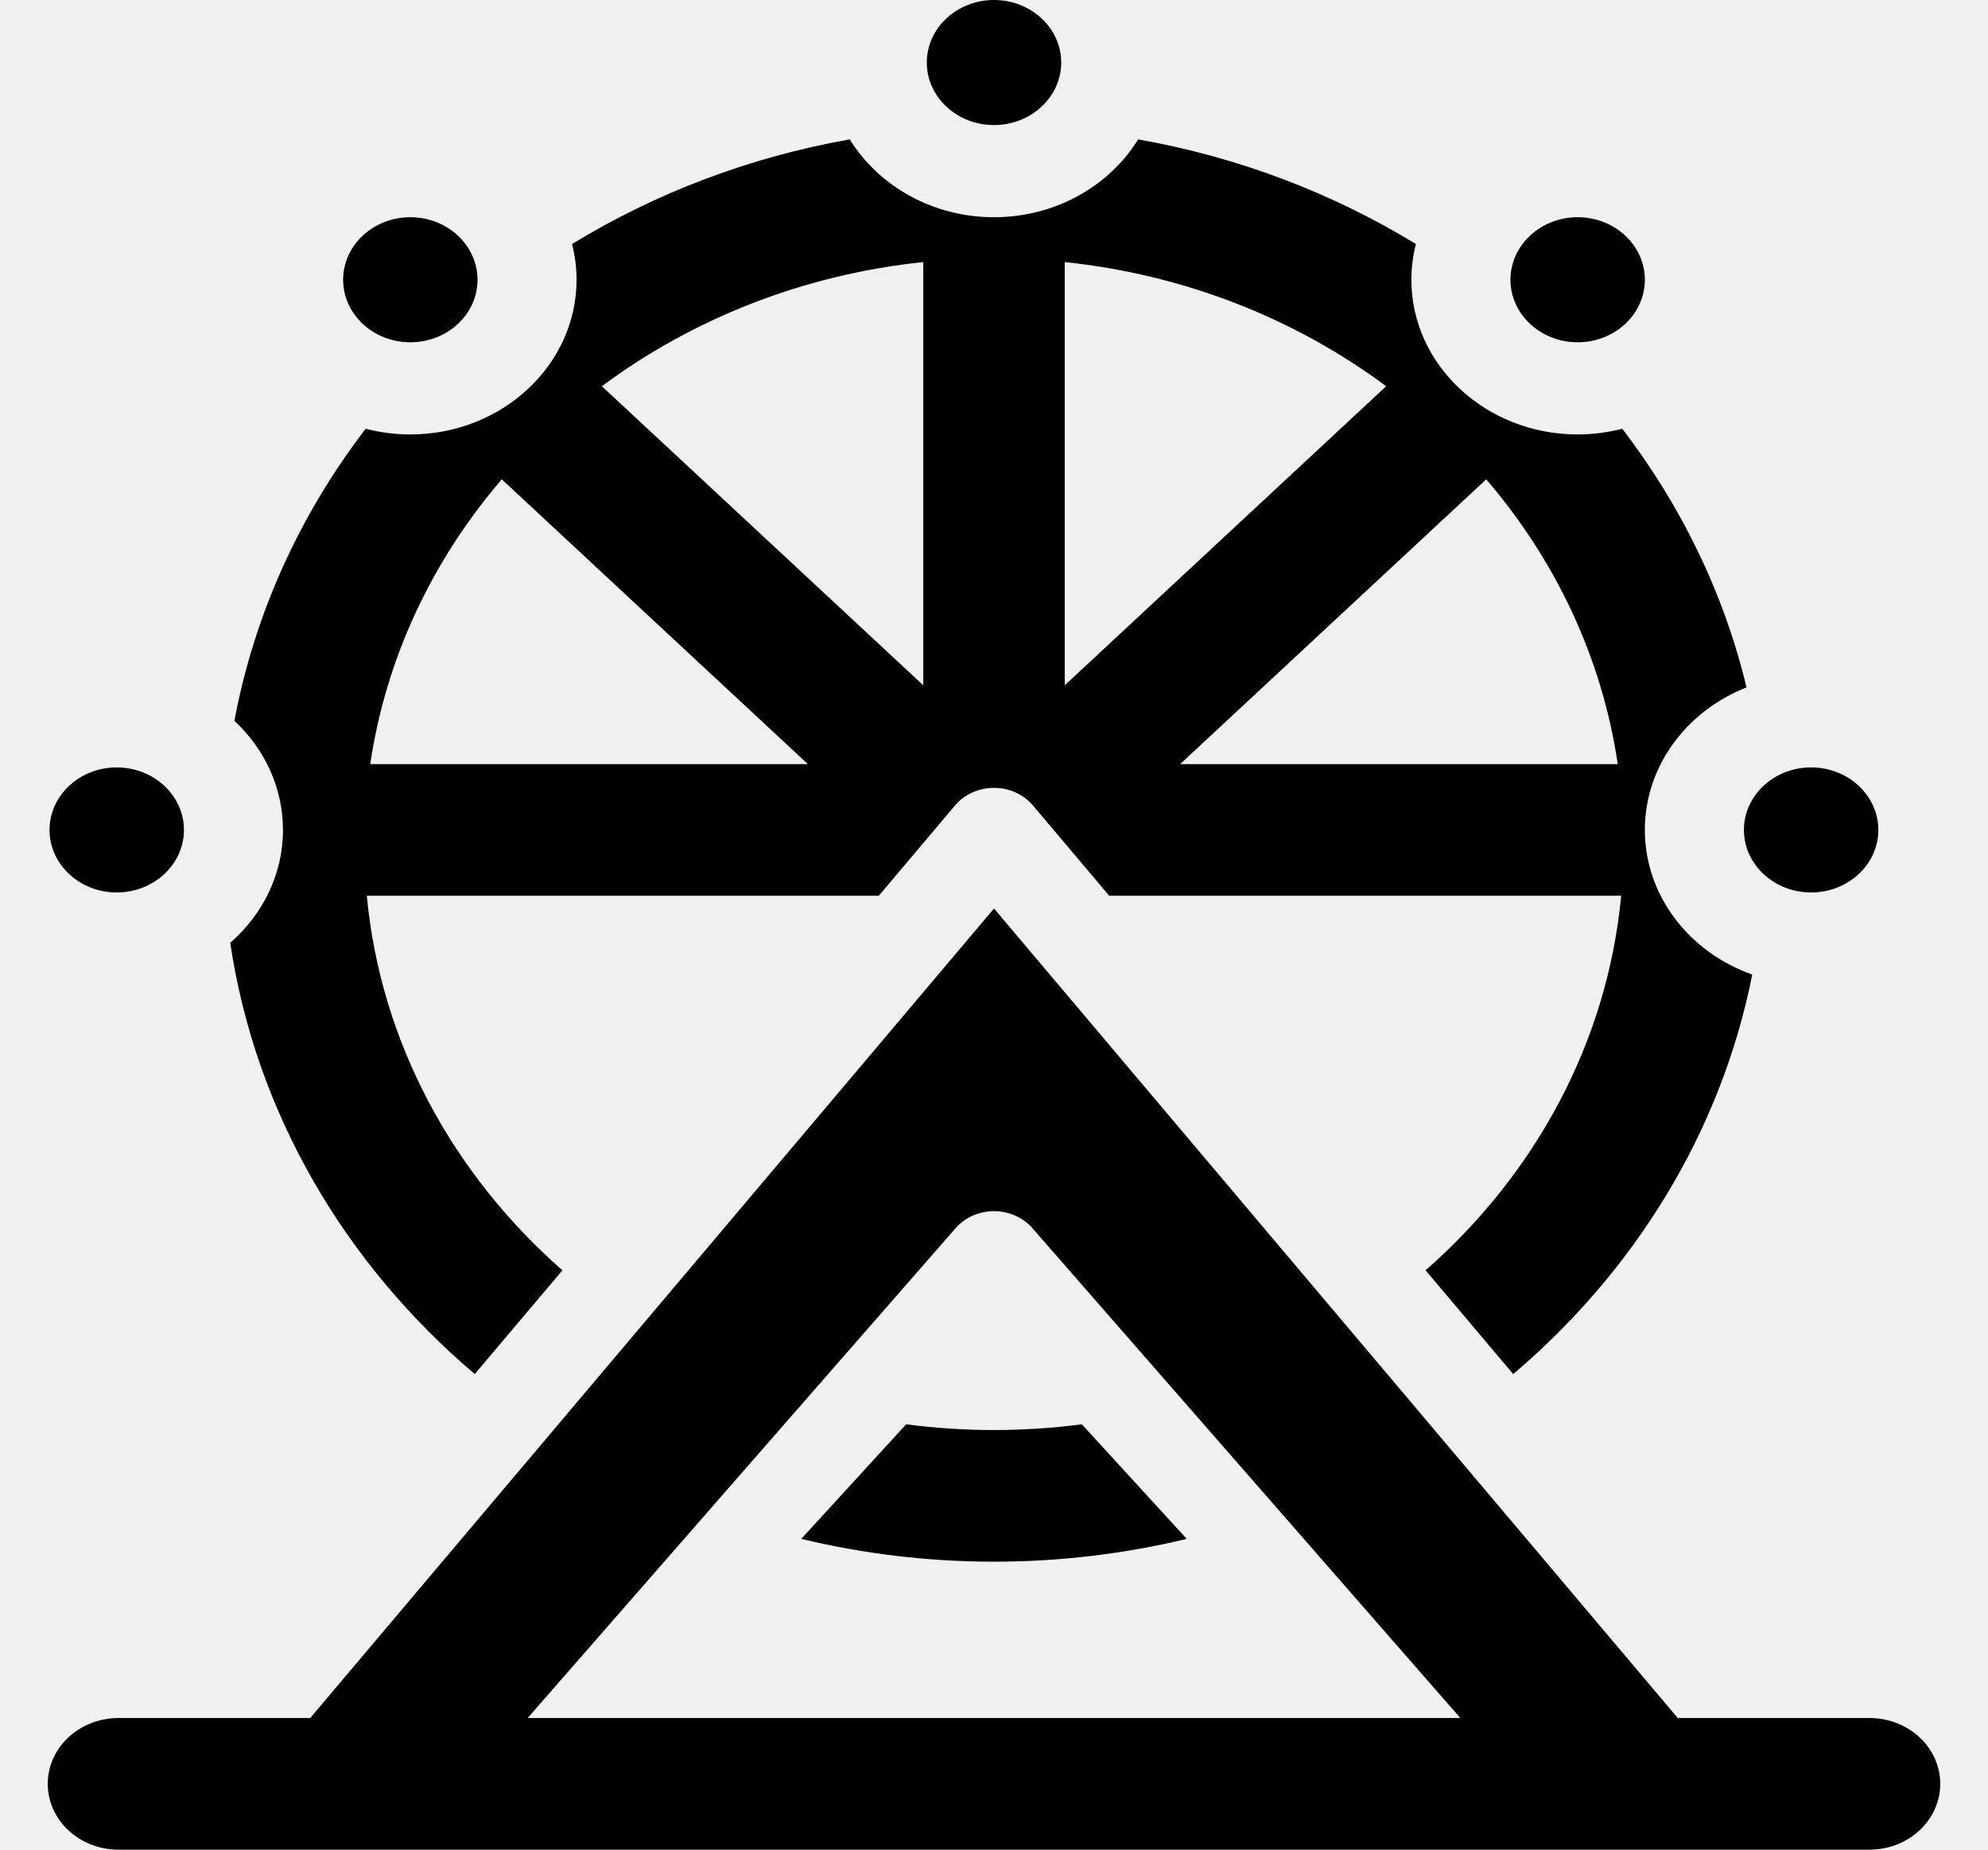
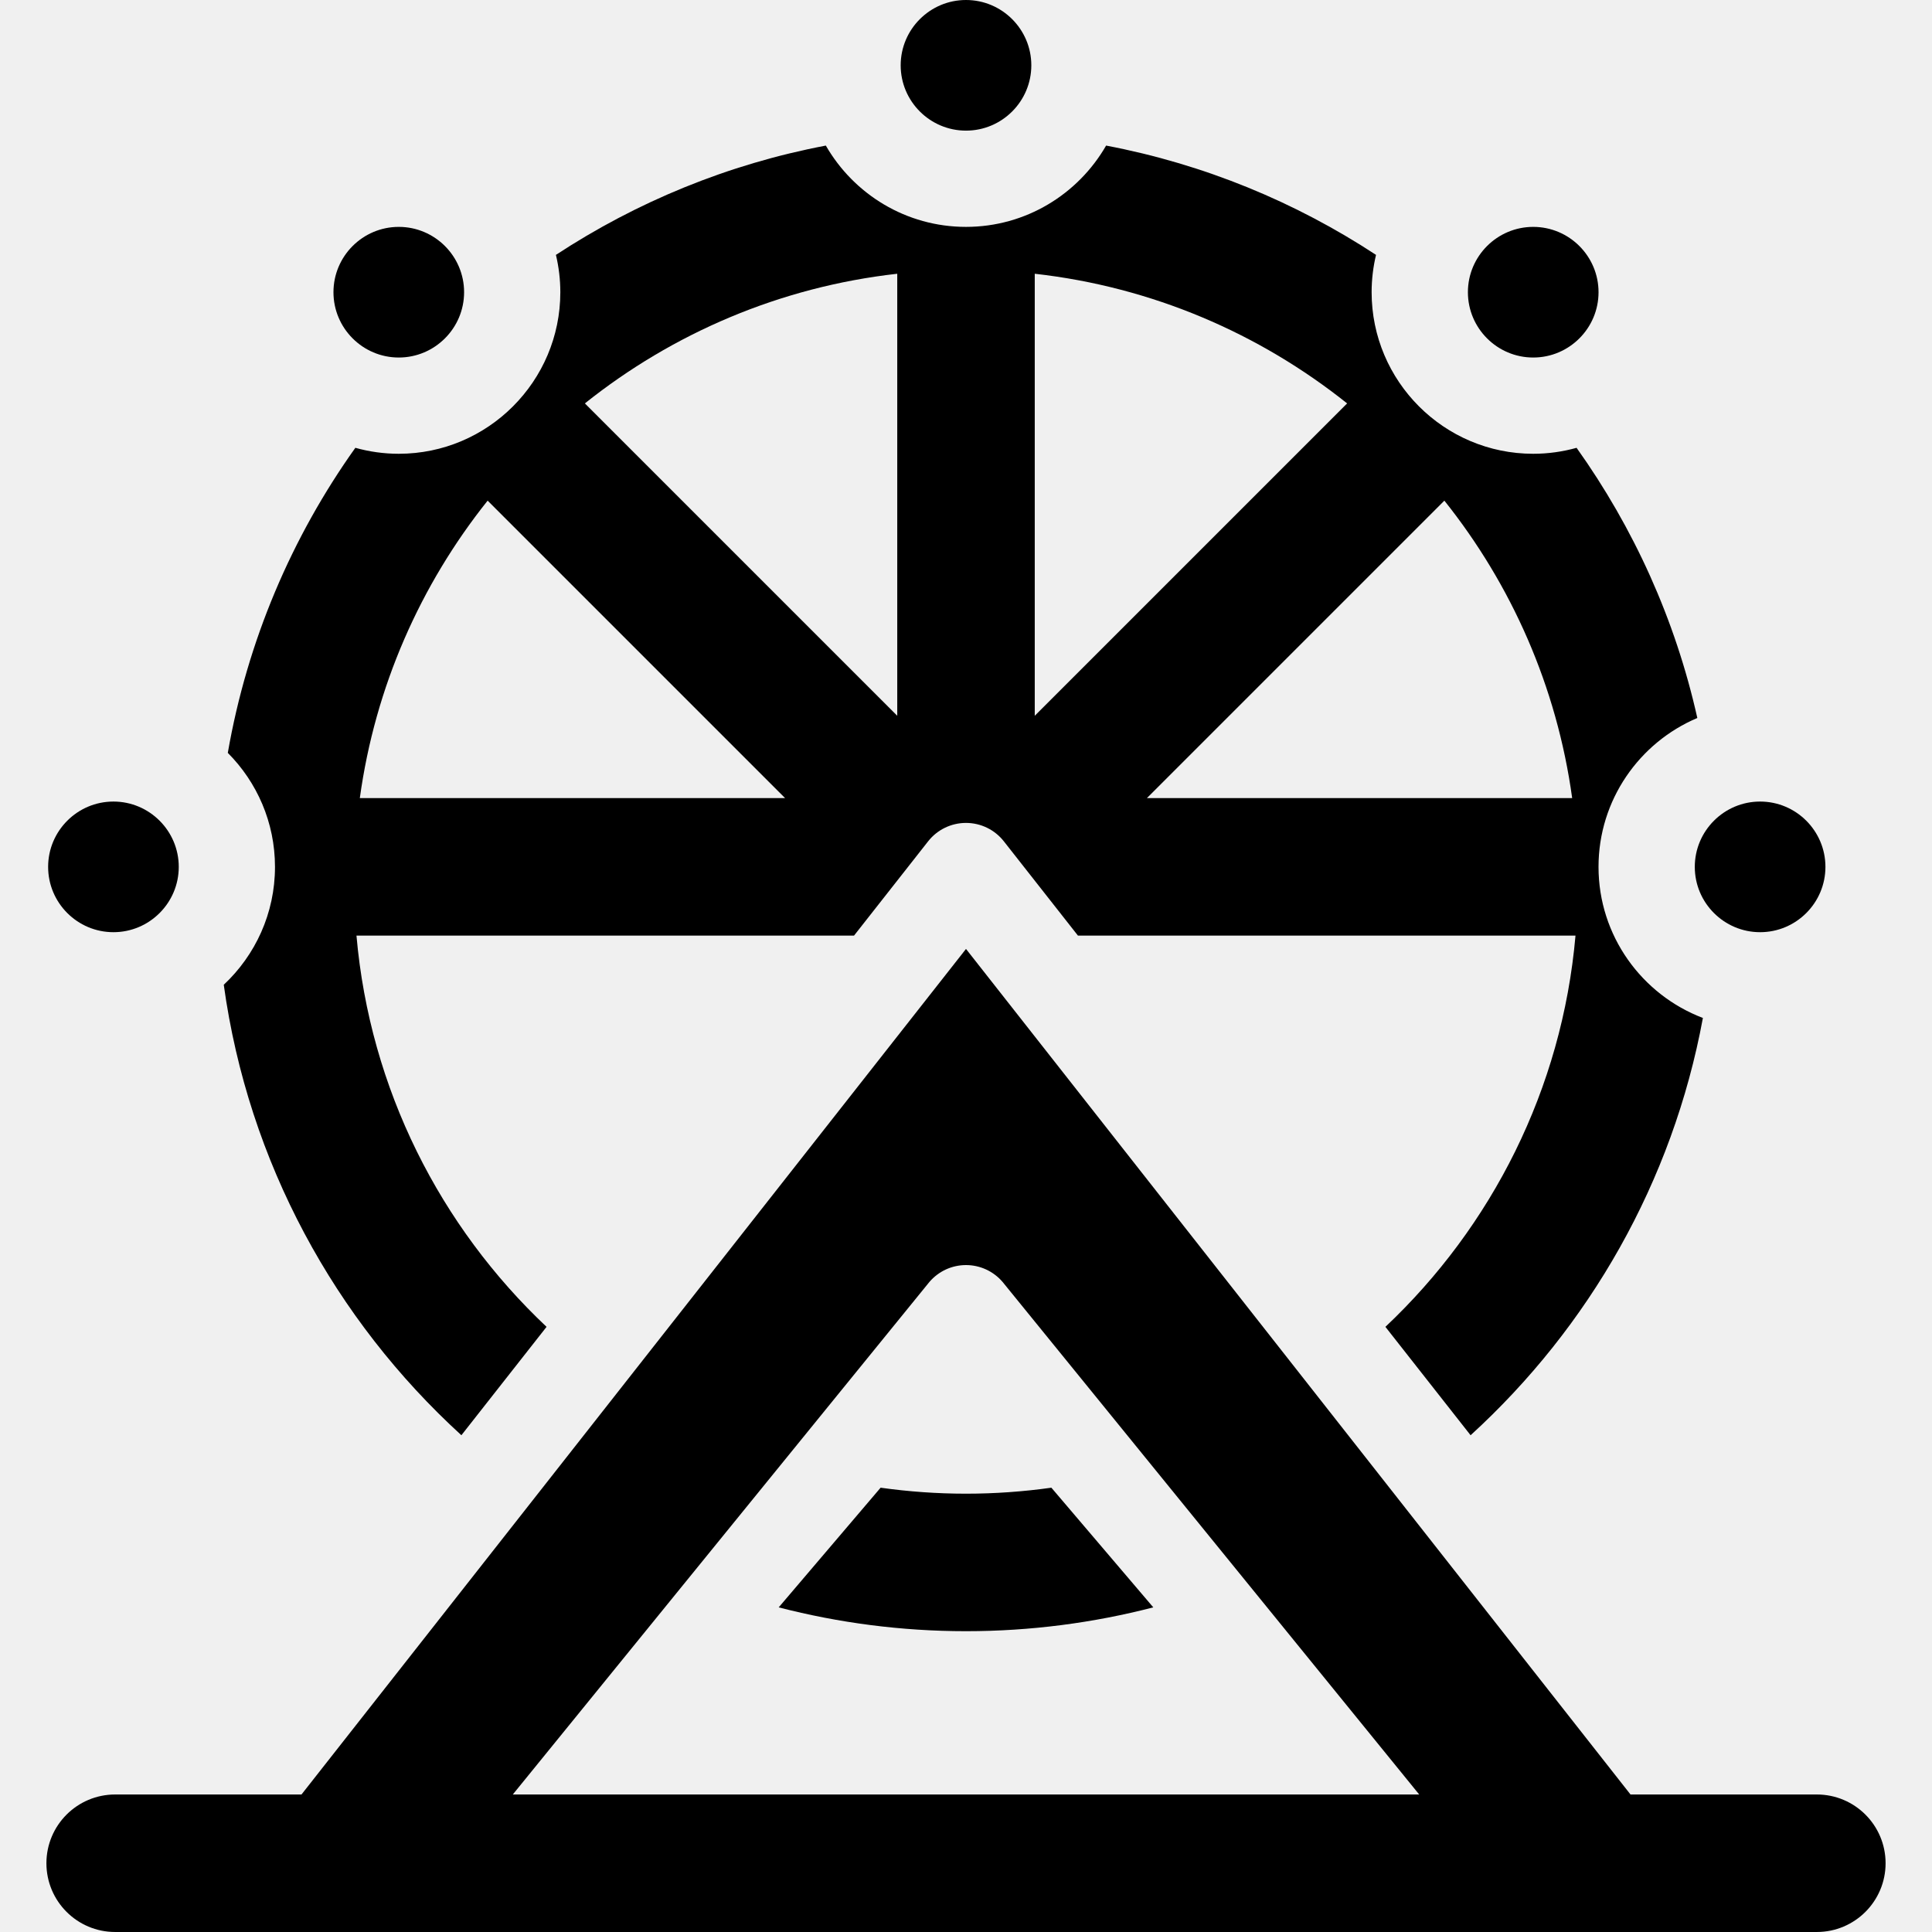
- <svg xmlns="http://www.w3.org/2000/svg" width="258" height="240" viewBox="0 0 258 240" fill="none">
-   <g clip-path="url(#clip0_39_167)">
-     <path d="M140.401 184.807C136.675 185.295 132.87 185.551 129 185.551C125.13 185.551 121.325 185.295 117.598 184.807L103.988 199.674C111.987 201.597 120.365 202.633 129 202.633C137.635 202.633 146.013 201.597 154.012 199.674L140.401 184.807Z" fill="black" />
-     <path d="M29.881 122.332C33.153 144.374 44.747 163.972 61.614 178.29L72.989 164.827C58.815 152.393 49.402 135.313 47.604 116.227H114.046L123.945 104.509C125.163 103.067 127.027 102.225 128.998 102.225C130.969 102.225 132.834 103.067 134.051 104.509L143.951 116.227H210.393C208.595 135.312 199.183 152.393 185.008 164.827L196.383 178.292C212.192 164.873 223.369 146.815 227.405 126.454C219.267 123.578 213.467 116.253 213.467 107.686C213.467 99.383 218.915 92.241 226.662 89.192C223.711 76.918 218.141 65.555 210.537 55.63C208.692 56.108 206.751 56.37 204.743 56.37C192.847 56.37 183.167 47.366 183.167 36.299C183.167 34.702 183.374 33.151 183.754 31.662C172.994 25.093 160.802 20.398 147.711 18.084C143.984 24.113 136.995 28.185 128.997 28.185C120.999 28.185 114.009 24.113 110.282 18.084C97.191 20.398 84.999 25.093 74.239 31.662C74.619 33.151 74.826 34.703 74.826 36.299C74.826 47.366 65.146 56.37 53.25 56.37C51.241 56.37 49.3 56.108 47.455 55.628C38.964 66.711 33.029 79.593 30.421 93.525C34.312 97.157 36.723 102.164 36.723 107.686C36.725 113.459 34.089 118.667 29.881 122.332ZM192.881 62.193C201.839 72.629 207.905 85.299 209.949 99.146H153.156L192.881 62.193ZM138.181 34.006C153.844 35.642 168.179 41.412 179.896 50.114L138.181 88.918V34.006ZM119.819 34.006V88.917L78.105 50.113C89.82 41.412 104.156 35.642 119.819 34.006ZM65.119 62.193L104.844 99.146H48.051C50.095 85.299 56.161 72.629 65.119 62.193Z" fill="black" />
-     <path d="M235.046 115.8C239.856 115.8 243.768 112.161 243.768 107.686C243.768 103.213 239.856 99.573 235.046 99.573C230.237 99.573 226.323 103.213 226.323 107.686C226.323 112.161 230.237 115.8 235.046 115.8Z" fill="black" />
-     <path d="M242.621 222.918H217.739L129 117.88L40.261 222.918H15.379C10.309 222.918 6.198 226.743 6.198 231.459C6.198 236.175 10.309 239.999 15.379 239.999H242.621C247.691 239.999 251.802 236.175 251.802 231.459C251.802 226.743 247.691 222.918 242.621 222.918ZM124.107 159.256C125.328 157.922 127.116 157.152 129 157.152C130.884 157.152 132.672 157.921 133.893 159.256L189.52 222.918H68.479L124.107 159.256Z" fill="black" />
-     <path d="M204.747 44.413C209.557 44.413 213.469 40.773 213.469 36.299C213.469 31.825 209.557 28.185 204.747 28.185C199.938 28.185 196.024 31.825 196.024 36.299C196.024 40.773 199.938 44.413 204.747 44.413Z" fill="black" />
-     <path d="M15.149 115.8C19.958 115.8 23.872 112.161 23.872 107.686C23.872 103.213 19.958 99.573 15.149 99.573C10.34 99.573 6.427 103.213 6.427 107.686C6.427 112.161 10.34 115.8 15.149 115.8Z" fill="black" />
-     <path d="M53.253 44.413C58.062 44.413 61.975 40.773 61.975 36.299C61.975 31.825 58.062 28.185 53.253 28.185C48.443 28.185 44.531 31.825 44.531 36.299C44.531 40.773 48.443 44.413 53.253 44.413Z" fill="black" />
-     <path d="M129 16.228C133.809 16.228 137.722 12.588 137.722 8.114C137.722 3.64 133.809 0 129 0C124.191 0 120.277 3.64 120.277 8.114C120.277 12.588 124.191 16.228 129 16.228Z" fill="black" />
+ <svg xmlns="http://www.w3.org/2000/svg" width="200" height="200" viewBox="0 0 200 200" fill="none">
+   <g clip-path="url(#clip0_42_267)">
+     <path d="M108.838 154.006C105.95 154.412 103 154.626 100 154.626C97 154.626 94.051 154.412 91.161 154.006L80.611 166.394C86.811 167.997 93.306 168.86 100 168.86C106.694 168.86 113.189 167.997 119.389 166.394L108.838 154.006Z" fill="black" />
+     <path d="M23.164 101.943C25.7 120.312 34.688 136.644 47.763 148.575L56.58 137.355C45.593 126.994 38.296 112.761 36.902 96.856H88.407L96.081 87.091C97.025 85.889 98.471 85.188 99.999 85.188C101.527 85.188 102.972 85.889 103.916 87.091L111.59 96.856H163.095C161.702 112.76 154.405 126.994 143.417 137.355L152.235 148.576C164.49 137.394 173.154 122.346 176.283 105.378C169.974 102.982 165.478 96.877 165.478 89.739C165.478 82.819 169.702 76.867 175.707 74.326C173.419 64.098 169.102 54.629 163.207 46.358C161.776 46.757 160.272 46.975 158.716 46.975C149.494 46.975 141.99 39.471 141.99 30.249C141.99 28.918 142.15 27.625 142.445 26.385C134.104 20.91 124.652 16.998 114.504 15.07C111.615 20.094 106.197 23.487 99.997 23.487C93.797 23.487 88.379 20.094 85.49 15.07C75.342 16.998 65.891 20.91 57.549 26.385C57.844 27.626 58.005 28.919 58.005 30.249C58.005 39.471 50.501 46.975 41.279 46.975C39.722 46.975 38.217 46.757 36.786 46.357C30.205 55.592 25.604 66.327 23.582 77.937C26.599 80.964 28.467 85.136 28.467 89.738C28.469 94.549 26.425 98.889 23.164 101.943ZM149.52 51.827C156.464 60.524 161.166 71.082 162.751 82.621H118.726L149.52 51.827ZM107.117 28.338C119.259 29.701 130.371 34.51 139.454 41.761L107.117 74.098V28.338ZM92.883 28.338V74.097L60.546 41.761C69.628 34.51 80.741 29.701 92.883 28.338ZM50.48 51.827L81.274 82.621H37.248C38.834 71.082 43.536 60.524 50.48 51.827Z" fill="black" />
+     <path d="M182.206 96.5C185.935 96.5 188.968 93.467 188.968 89.739C188.968 86.011 185.935 82.977 182.206 82.977C178.478 82.977 175.444 86.011 175.444 89.739C175.444 93.467 178.478 96.5 182.206 96.5Z" fill="black" />
+     <path d="M188.078 185.765H168.79L100 98.233L31.21 185.765H11.922C7.991 185.765 4.805 188.952 4.805 192.882C4.805 196.813 7.991 199.999 11.922 199.999H188.078C192.009 199.999 195.195 196.813 195.195 192.882C195.195 188.952 192.009 185.765 188.078 185.765ZM96.207 132.713C97.153 131.601 98.539 130.96 100 130.96C101.461 130.96 102.846 131.601 103.793 132.713L146.915 185.765H53.085L96.207 132.713Z" fill="black" />
+     <path d="M158.718 37.011C162.447 37.011 165.48 33.977 165.48 30.249C165.48 26.52 162.447 23.487 158.718 23.487C154.99 23.487 151.957 26.52 151.957 30.249C151.957 33.977 154.99 37.011 158.718 37.011Z" fill="black" />
+     <path d="M11.743 96.5C15.471 96.5 18.505 93.467 18.505 89.739C18.505 86.011 15.471 82.977 11.743 82.977C8.015 82.977 4.982 86.011 4.982 89.739C4.982 93.467 8.015 96.5 11.743 96.5Z" fill="black" />
+     <path d="M41.281 37.011C45.009 37.011 48.043 33.977 48.043 30.249C48.043 26.52 45.009 23.487 41.281 23.487C37.553 23.487 34.52 26.52 34.52 30.249C34.52 33.977 37.553 37.011 41.281 37.011Z" fill="black" />
+     <path d="M100 13.523C103.728 13.523 106.762 10.49 106.762 6.762C106.762 3.033 103.728 0 100 0C96.272 0 93.238 3.033 93.238 6.762C93.238 10.49 96.272 13.523 100 13.523Z" fill="black" />
  </g>
  <defs>
-     <clipPath id="clip0_39_167">
-       <rect width="258" height="240" fill="white" />
+     <clipPath id="clip0_42_267">
+       <rect width="200" height="200" fill="white" />
    </clipPath>
  </defs>
</svg>
